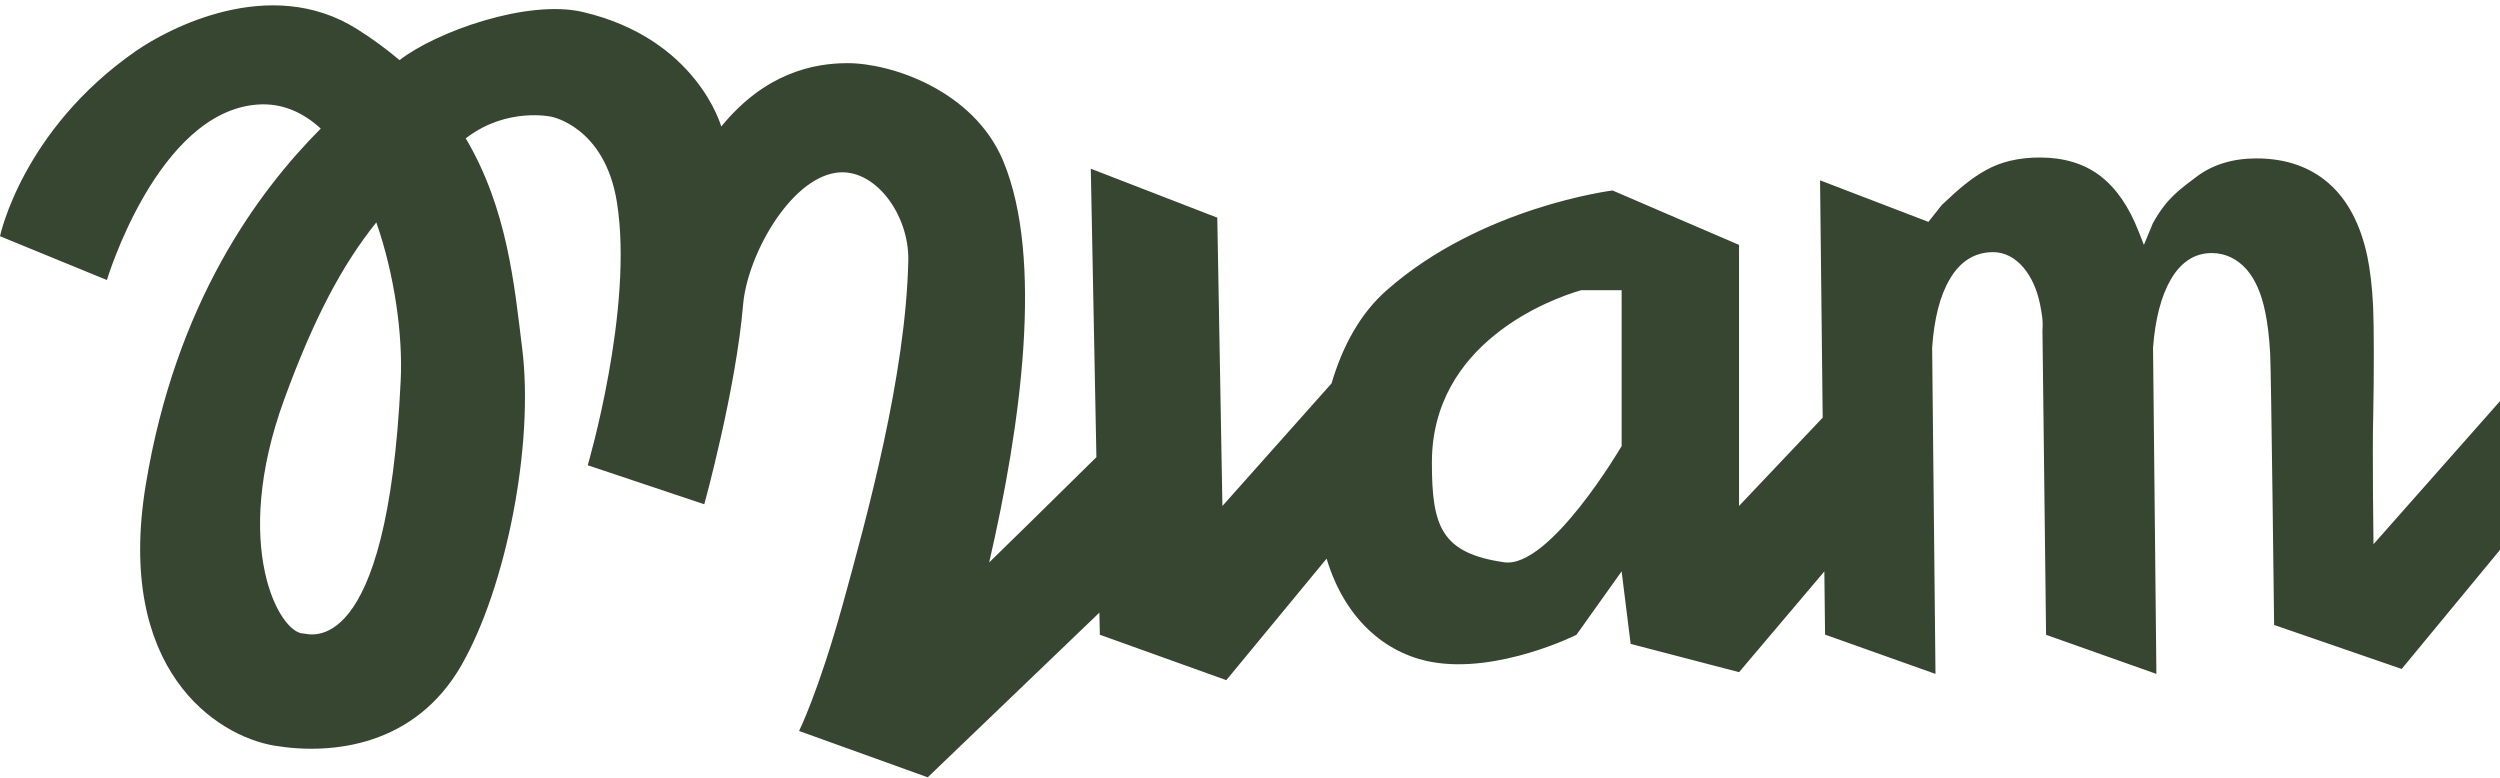
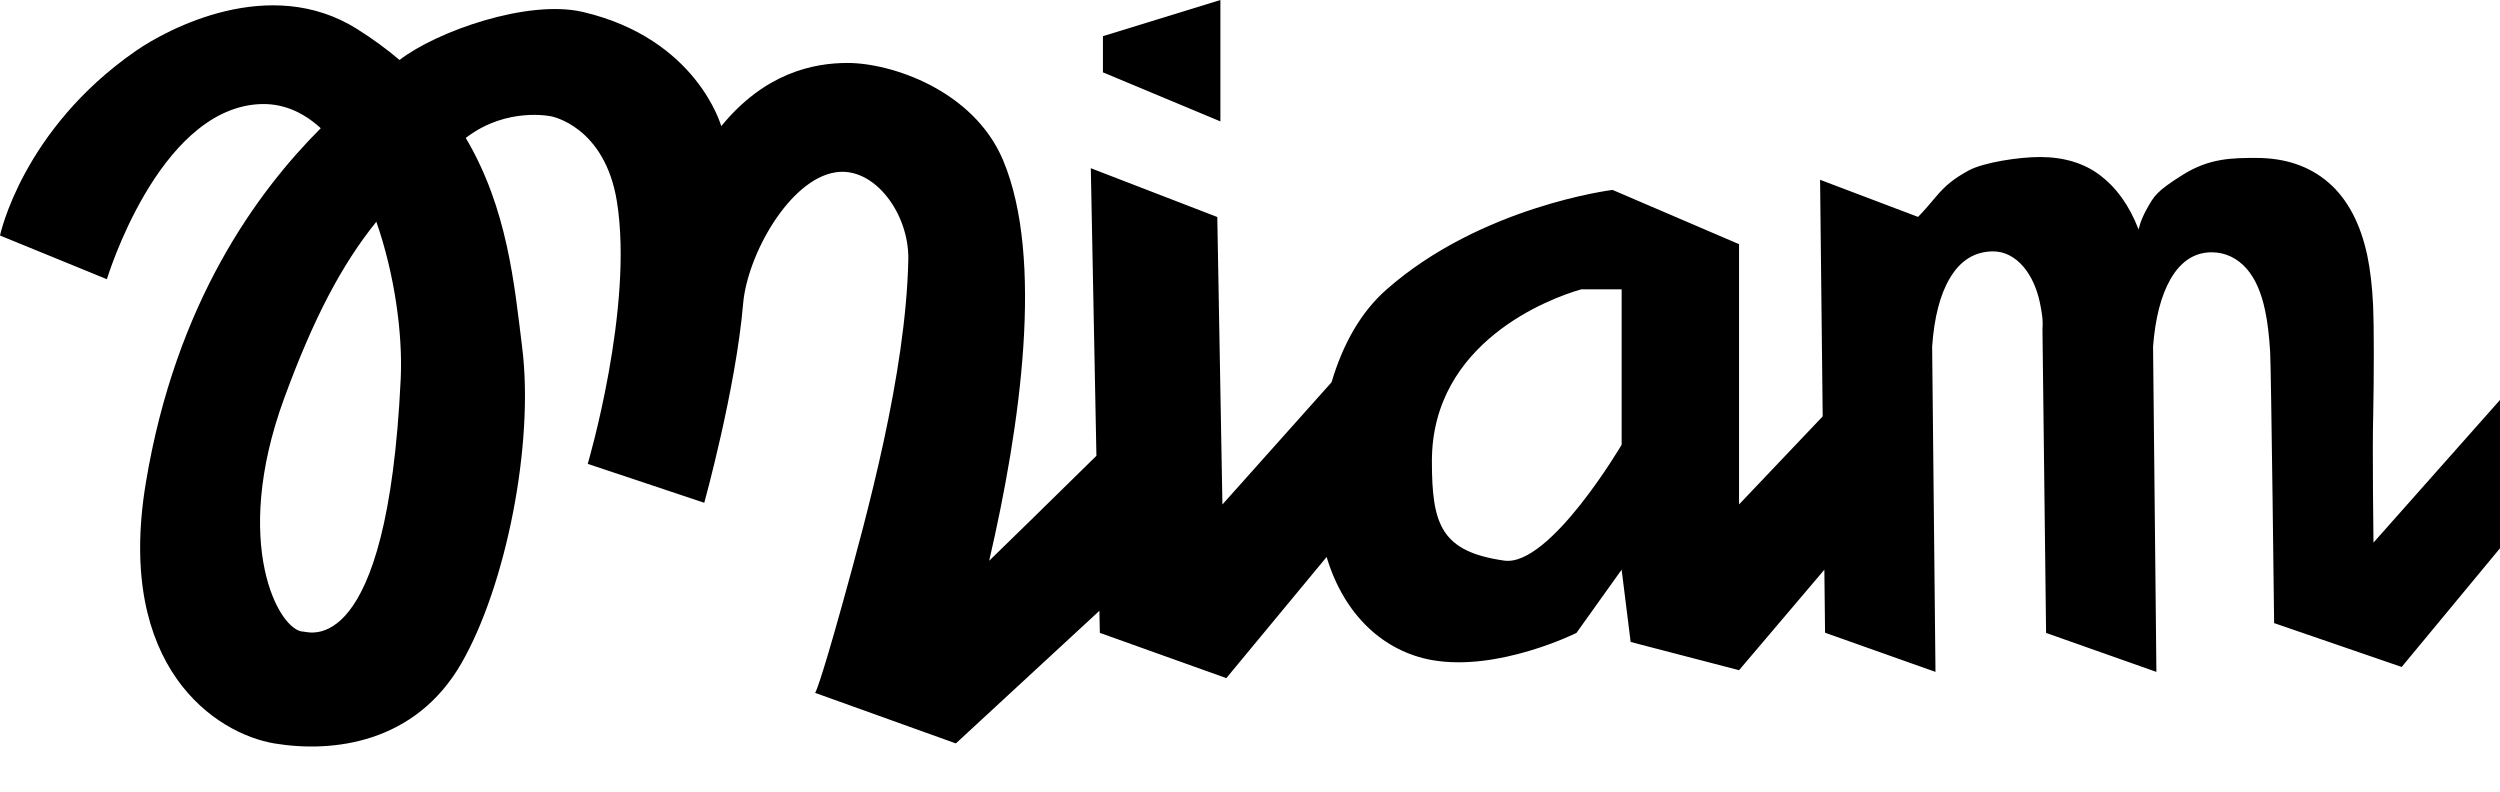
- <svg xmlns="http://www.w3.org/2000/svg" width="119" height="37" viewBox="0 0 119 37" fill="none">
-   <path d="M112.978 25.905C112.978 25.905 112.918 21.381 112.965 19.815C113.004 17.864 113.004 15.537 112.961 14.605C112.918 13.677 112.823 12.874 112.686 12.209C112.363 10.681 111.744 9.507 110.844 8.722C109.942 7.937 108.788 7.54 107.408 7.54C106.274 7.54 105.309 7.837 104.54 8.424C103.801 8.994 103.154 9.395 102.475 10.63L102.05 11.657L101.8 11.023C101.34 9.836 100.722 8.942 99.959 8.364C99.198 7.786 98.234 7.497 97.095 7.497C96.115 7.497 95.258 7.695 94.549 8.088C93.84 8.48 93.281 8.951 92.433 9.754L91.792 10.561L86.635 8.584L86.76 19.88L82.778 24.083V11.657L76.758 9.067C76.758 9.067 70.513 9.839 66.006 13.816C64.789 14.885 63.928 16.401 63.382 18.249L58.187 24.085L57.943 10.361L51.922 8.03L52.189 21.761C50.657 23.272 47.097 26.773 47.084 26.773C48.577 20.316 49.707 12.33 47.746 7.646C46.339 4.301 42.426 3.006 40.344 3.006C38.726 3.006 36.414 3.471 34.332 6.023C34.332 6.023 33.18 1.845 27.744 0.571C25.129 -0.046 20.773 1.498 19.018 2.863C18.416 2.35 17.741 1.854 16.992 1.382C12.842 -1.234 7.978 1.382 6.472 2.426C1.053 6.189 0 11.244 0 11.244L5.088 13.329C5.088 13.329 7.492 5.327 12.254 4.977C13.401 4.891 14.408 5.331 15.268 6.12C12.258 9.146 8.362 14.43 6.938 23.075C5.488 31.885 10.288 35.027 13.062 35.493C15.84 35.955 19.77 35.493 21.964 31.665C24.084 27.966 25.434 21.193 24.854 16.567C24.484 13.597 24.162 9.954 22.17 6.586C22.196 6.569 22.217 6.548 22.243 6.53C24.162 5.094 26.242 5.555 26.242 5.555C26.242 5.555 28.784 6.021 29.364 9.616C30.177 14.68 27.976 22.146 27.976 22.146L33.524 24.003C33.524 24.003 35.03 18.551 35.373 14.49C35.575 12.168 37.571 8.572 39.769 8.227C41.611 7.934 43.283 10.196 43.235 12.4C43.119 17.857 41.27 24.585 40.117 28.764C38.961 32.938 38.036 34.794 38.036 34.794L44.16 37L52.331 29.161L52.352 30.214L58.373 32.375L63.147 26.591C63.994 29.419 65.908 31.107 68.158 31.512C71.319 32.078 75.038 30.218 75.038 30.218L77.189 27.197L77.619 30.649L82.78 31.995L86.839 27.2L86.873 30.208L92.129 32.078L91.97 16.551C92.064 15.164 92.348 14.06 92.817 13.275C93.315 12.429 94.007 12.002 94.877 12.002C95.414 12.002 95.917 12.261 96.327 12.748C96.692 13.188 96.955 13.762 97.101 14.458C97.148 14.683 97.182 14.89 97.208 15.084C97.234 15.295 97.238 15.502 97.221 15.709L97.393 30.217L102.644 32.078L102.485 16.546C102.588 15.192 102.868 14.107 103.319 13.322C103.805 12.477 104.463 12.045 105.276 12.045C105.921 12.045 106.497 12.321 106.946 12.835C107.354 13.309 107.638 13.961 107.818 14.821C107.934 15.36 108.012 16.007 108.059 16.798C108.106 17.566 108.248 29.748 108.248 29.748L114.32 31.842L119 26.174V19.095L112.978 25.905ZM19.074 18.092C18.438 31.568 14.682 30.156 14.45 30.156C13.294 30.156 10.984 25.977 13.526 19.02C14.923 15.192 16.27 12.632 17.913 10.586C18.786 13.089 19.177 15.951 19.074 18.092ZM77.189 21.235C77.189 21.235 73.77 27.075 71.598 26.764C68.588 26.332 68.158 25.037 68.158 22.015C68.158 16.335 73.762 14.245 75.263 13.814H77.19V21.235H77.189Z" fill="#364630" />
+ <svg xmlns="http://www.w3.org/2000/svg" width="120" height="38" viewBox="0 0 120 38" fill="none">
+   <path d="M58.579 0V5.828L52.941 3.473V1.736L58.579 0Z" fill="black" />
+   <path d="M113.927 26.045C113.927 26.045 113.867 21.497 113.914 19.922C113.953 17.96 113.953 15.621 113.91 14.684C113.867 13.751 113.771 12.943 113.632 12.275C113.307 10.738 112.683 9.558 111.776 8.769C110.866 7.98 109.702 7.581 108.311 7.581C107.167 7.581 106.065 7.581 104.773 8.39C103.481 9.2 103.394 9.419 103.059 10.008C102.723 10.596 102.655 11.018 102.655 11.018C102.192 9.826 101.568 8.99 100.799 8.409C100.032 7.828 99.06 7.537 97.911 7.537C96.923 7.537 95.203 7.793 94.487 8.188C93.772 8.583 93.378 8.896 92.874 9.502C92.37 10.109 92.067 10.412 92.067 10.412L87.364 8.63L87.489 19.987L83.474 24.213V11.72L77.403 9.116C77.403 9.116 71.106 9.892 66.56 13.89C65.334 14.966 64.465 16.49 63.915 18.348L58.676 24.215L58.43 10.417L52.359 8.074L52.628 21.878C51.083 23.398 47.493 26.917 47.48 26.917C48.985 20.425 50.125 12.397 48.147 7.688C46.728 4.325 42.782 3.022 40.683 3.022C39.052 3.022 36.72 3.49 34.62 6.055C34.62 6.055 33.459 1.855 27.977 0.574C25.34 -0.046 20.948 1.507 19.178 2.879C18.571 2.363 17.89 1.864 17.135 1.389C12.95 -1.24 8.045 1.389 6.526 2.439C1.062 6.223 0 11.305 0 11.305L5.131 13.402C5.131 13.402 7.555 5.355 12.356 5.004C13.514 4.917 14.53 5.36 15.396 6.154C12.361 9.196 8.432 14.508 6.996 23.2C5.534 32.057 10.374 35.216 13.171 35.685C15.973 36.149 19.936 35.685 22.148 31.836C24.287 28.117 25.648 21.307 25.062 16.656C24.69 13.67 24.365 10.008 22.356 6.622C22.382 6.605 22.404 6.583 22.43 6.566C24.365 5.121 26.463 5.585 26.463 5.585C26.463 5.585 29.026 6.054 29.611 9.668C30.43 14.759 28.211 22.266 28.211 22.266L33.805 24.133C33.805 24.133 35.324 18.651 35.671 14.568C35.874 12.233 37.887 8.619 40.103 8.272C41.96 7.977 43.646 10.251 43.599 12.467C43.482 17.953 41.616 24.718 40.455 28.92C39.289 33.115 39.126 33.258 39.126 33.258L45.882 35.684L52.771 29.319L52.792 30.377L58.864 32.55L63.678 26.735C64.532 29.578 66.462 31.275 68.731 31.683C71.918 32.251 75.669 30.381 75.669 30.381L77.838 27.344L78.271 30.815L83.475 32.169L87.569 27.347L87.603 30.371L92.903 32.251L92.743 16.64C92.838 15.246 93.124 14.136 93.597 13.347C94.099 12.496 94.797 12.067 95.674 12.067C96.216 12.067 96.723 12.327 97.136 12.817C97.505 13.26 97.769 13.837 97.917 14.537C97.964 14.762 97.999 14.97 98.025 15.165C98.051 15.378 98.055 15.586 98.038 15.794L98.212 30.38L103.507 32.251L103.347 16.636C103.451 15.274 103.732 14.184 104.187 13.394C104.677 12.544 105.34 12.11 106.161 12.11C106.811 12.11 107.392 12.388 107.844 12.904C108.256 13.381 108.542 14.036 108.724 14.901C108.841 15.443 108.919 16.094 108.967 16.889C109.015 17.661 109.158 29.909 109.158 29.909L115.281 32.014L120 26.316V19.198L113.927 26.045ZM19.234 18.19C18.593 31.739 14.806 30.319 14.571 30.319C13.405 30.319 11.076 26.118 13.639 19.123C15.048 15.274 16.406 12.7 18.064 10.643C18.944 13.16 19.338 16.037 19.234 18.19ZM77.838 21.349C77.838 21.349 74.39 27.221 72.2 26.909C69.164 26.475 68.731 25.172 68.731 22.134C68.731 16.423 74.381 14.322 75.896 13.889H77.839V21.349H77.838Z" fill="black" />
</svg>
